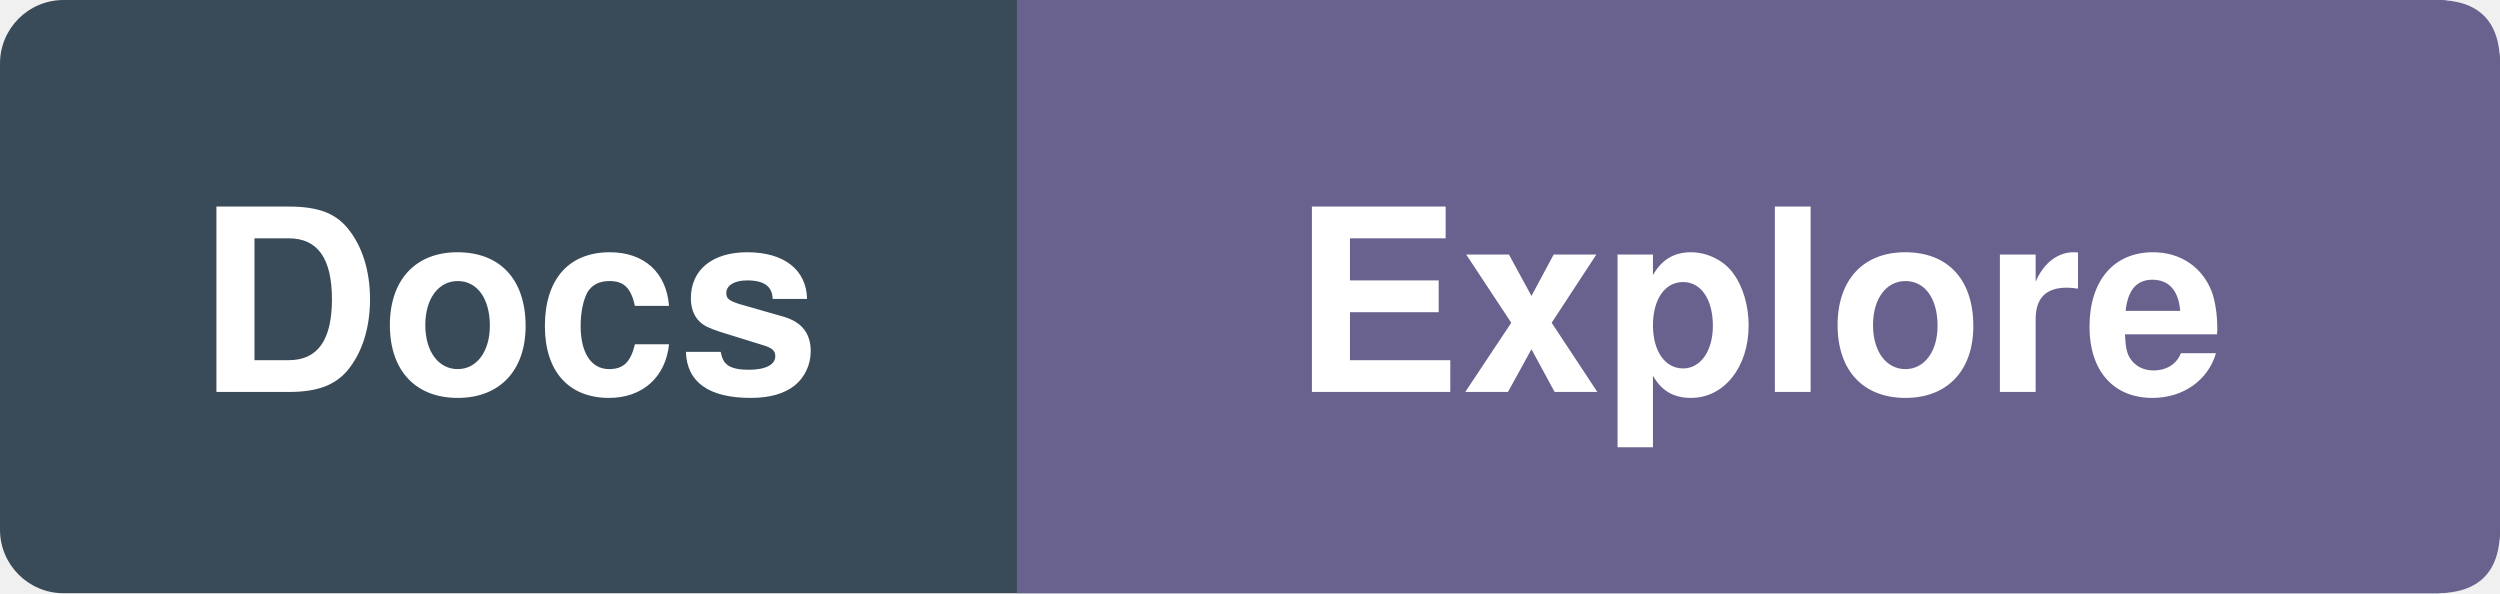
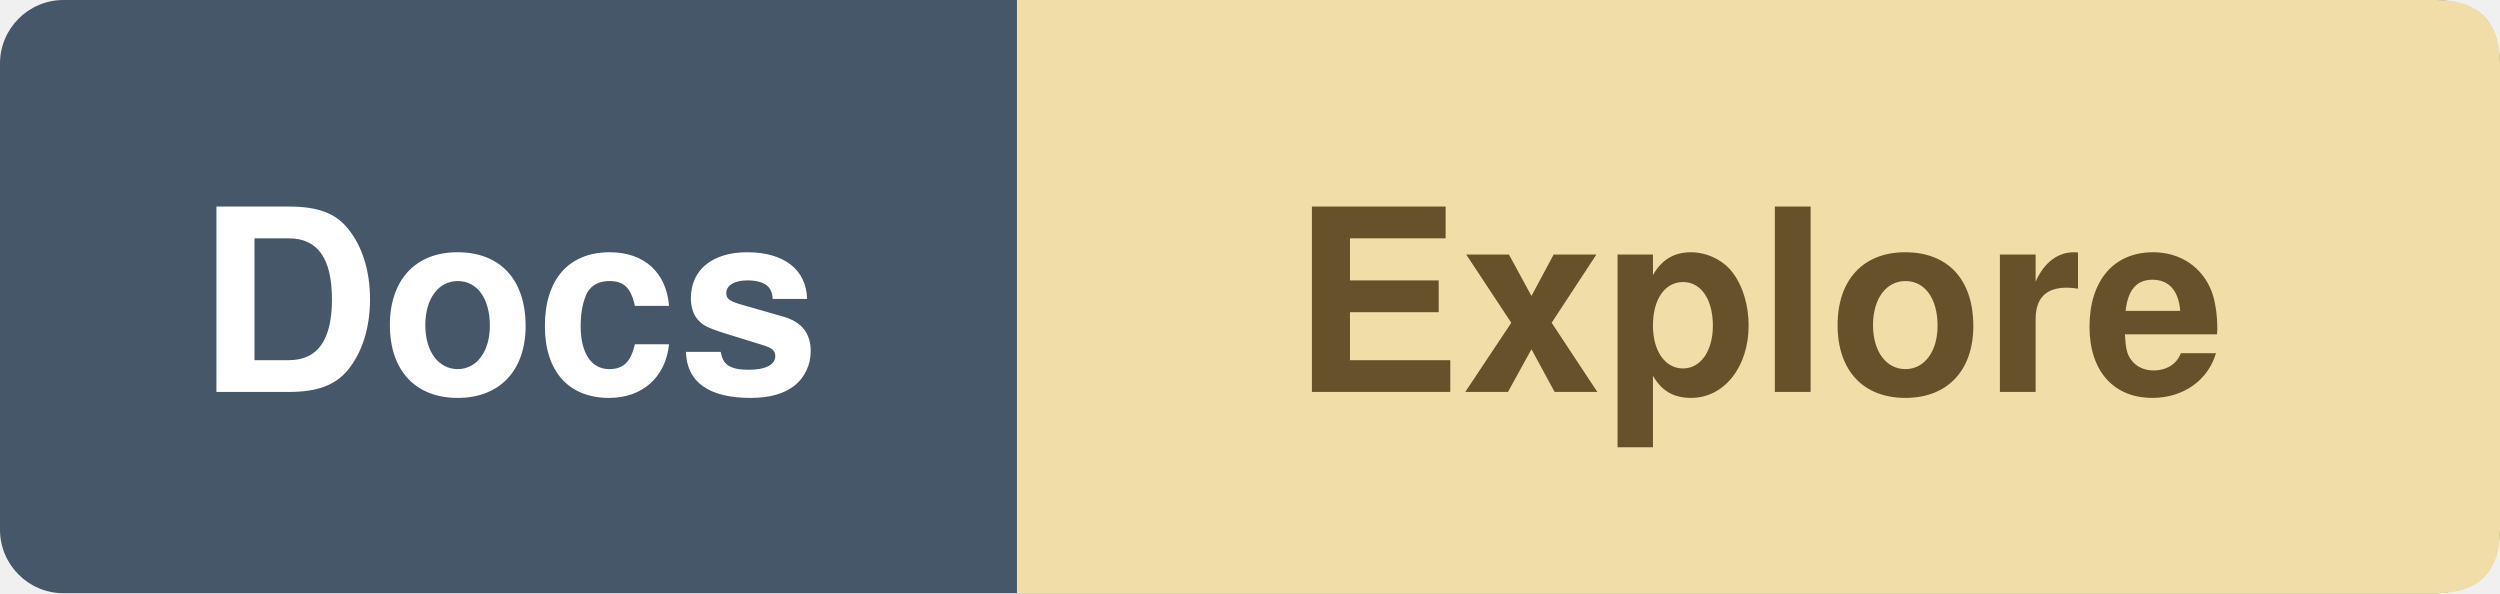
<svg xmlns="http://www.w3.org/2000/svg" width="118" height="28" viewBox="0 0 118 28" role="img" aria-labelledby="title">
-   <rect width="118" height="28" rx="3" fill="#394B59" />
-   <path d="M48 0H115Q118 0 118 3V25Q118 28 115 28H48Z" fill="#6A628E" />
+   <rect width="118" height="28" rx="3" fill="#46576A" />
+   <path d="M48 0H115Q118 0 118 3V25Q118 28 115 28H48Z" fill="#F0DDA7" />
  <g fill="#fff" text-anchor="middle" font-family="Segoe UI, Helvetica, Arial, sans-serif" font-size="12" font-weight="600">
    <text x="24" y="18.5">Docs</text>
-     <text x="83" y="18.5">Explore</text>
+     <text fill="#66522A" x="83" y="18.5">Explore</text>
  </g>
</svg>
